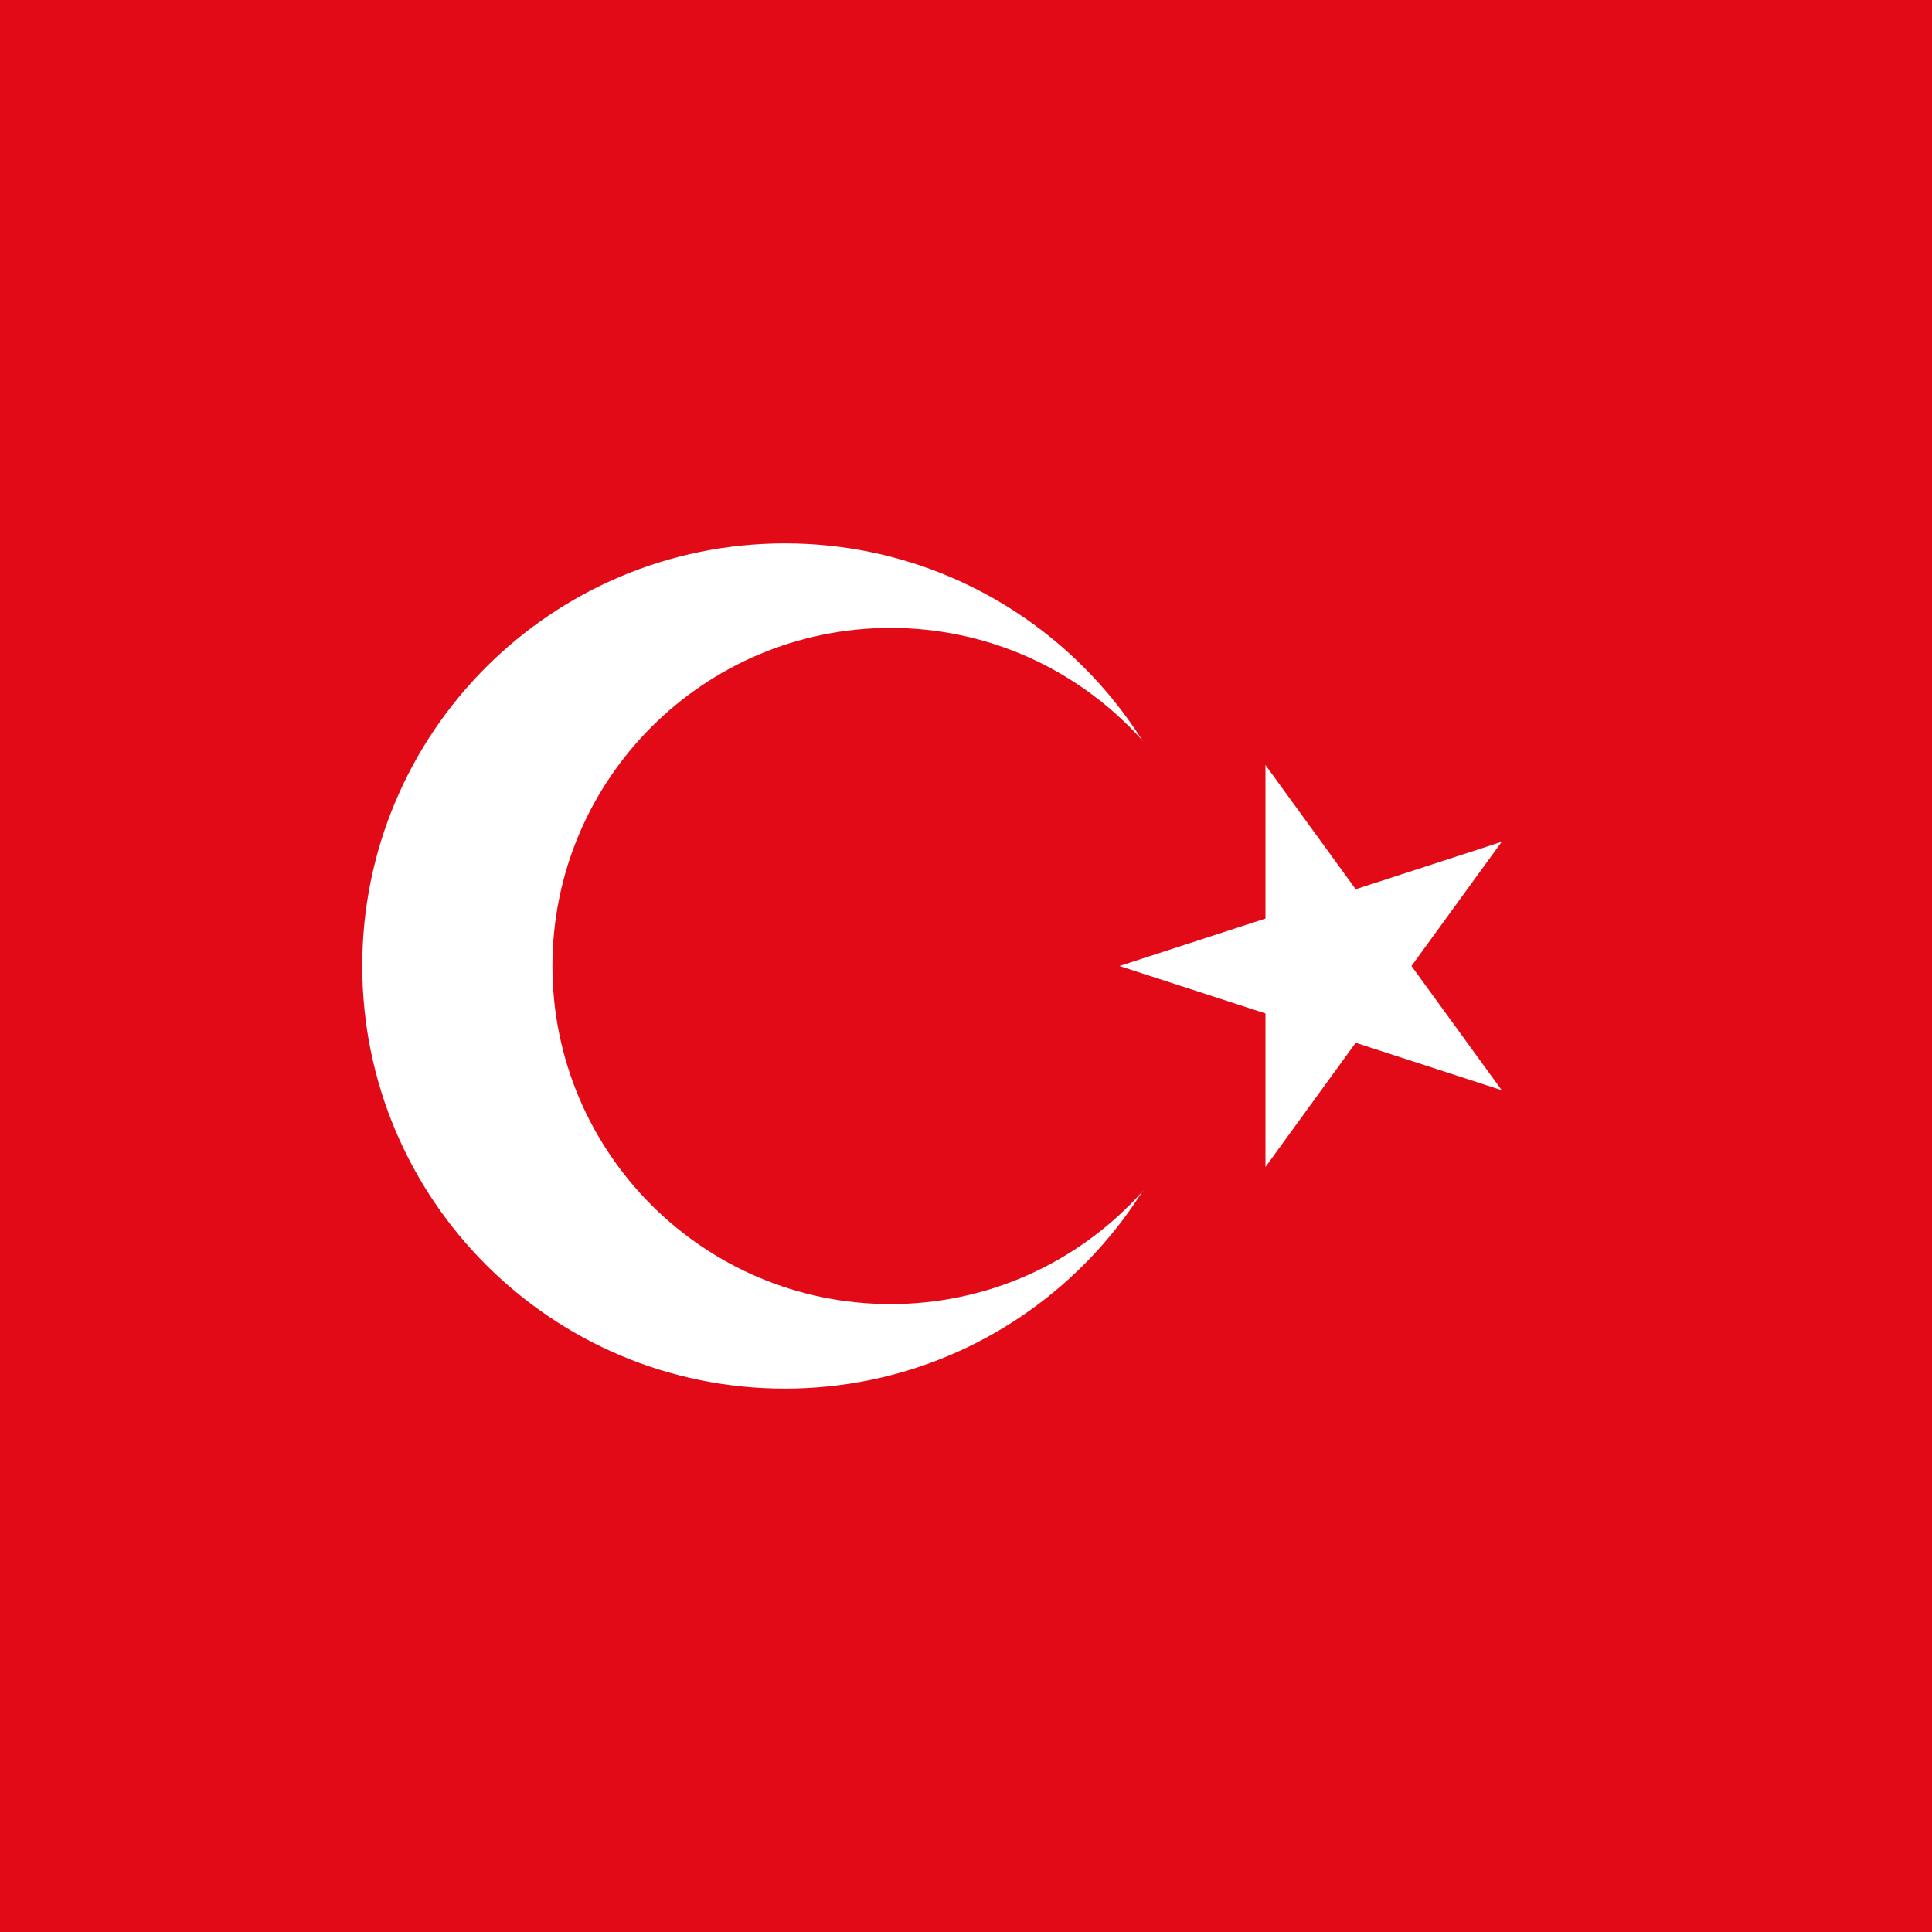
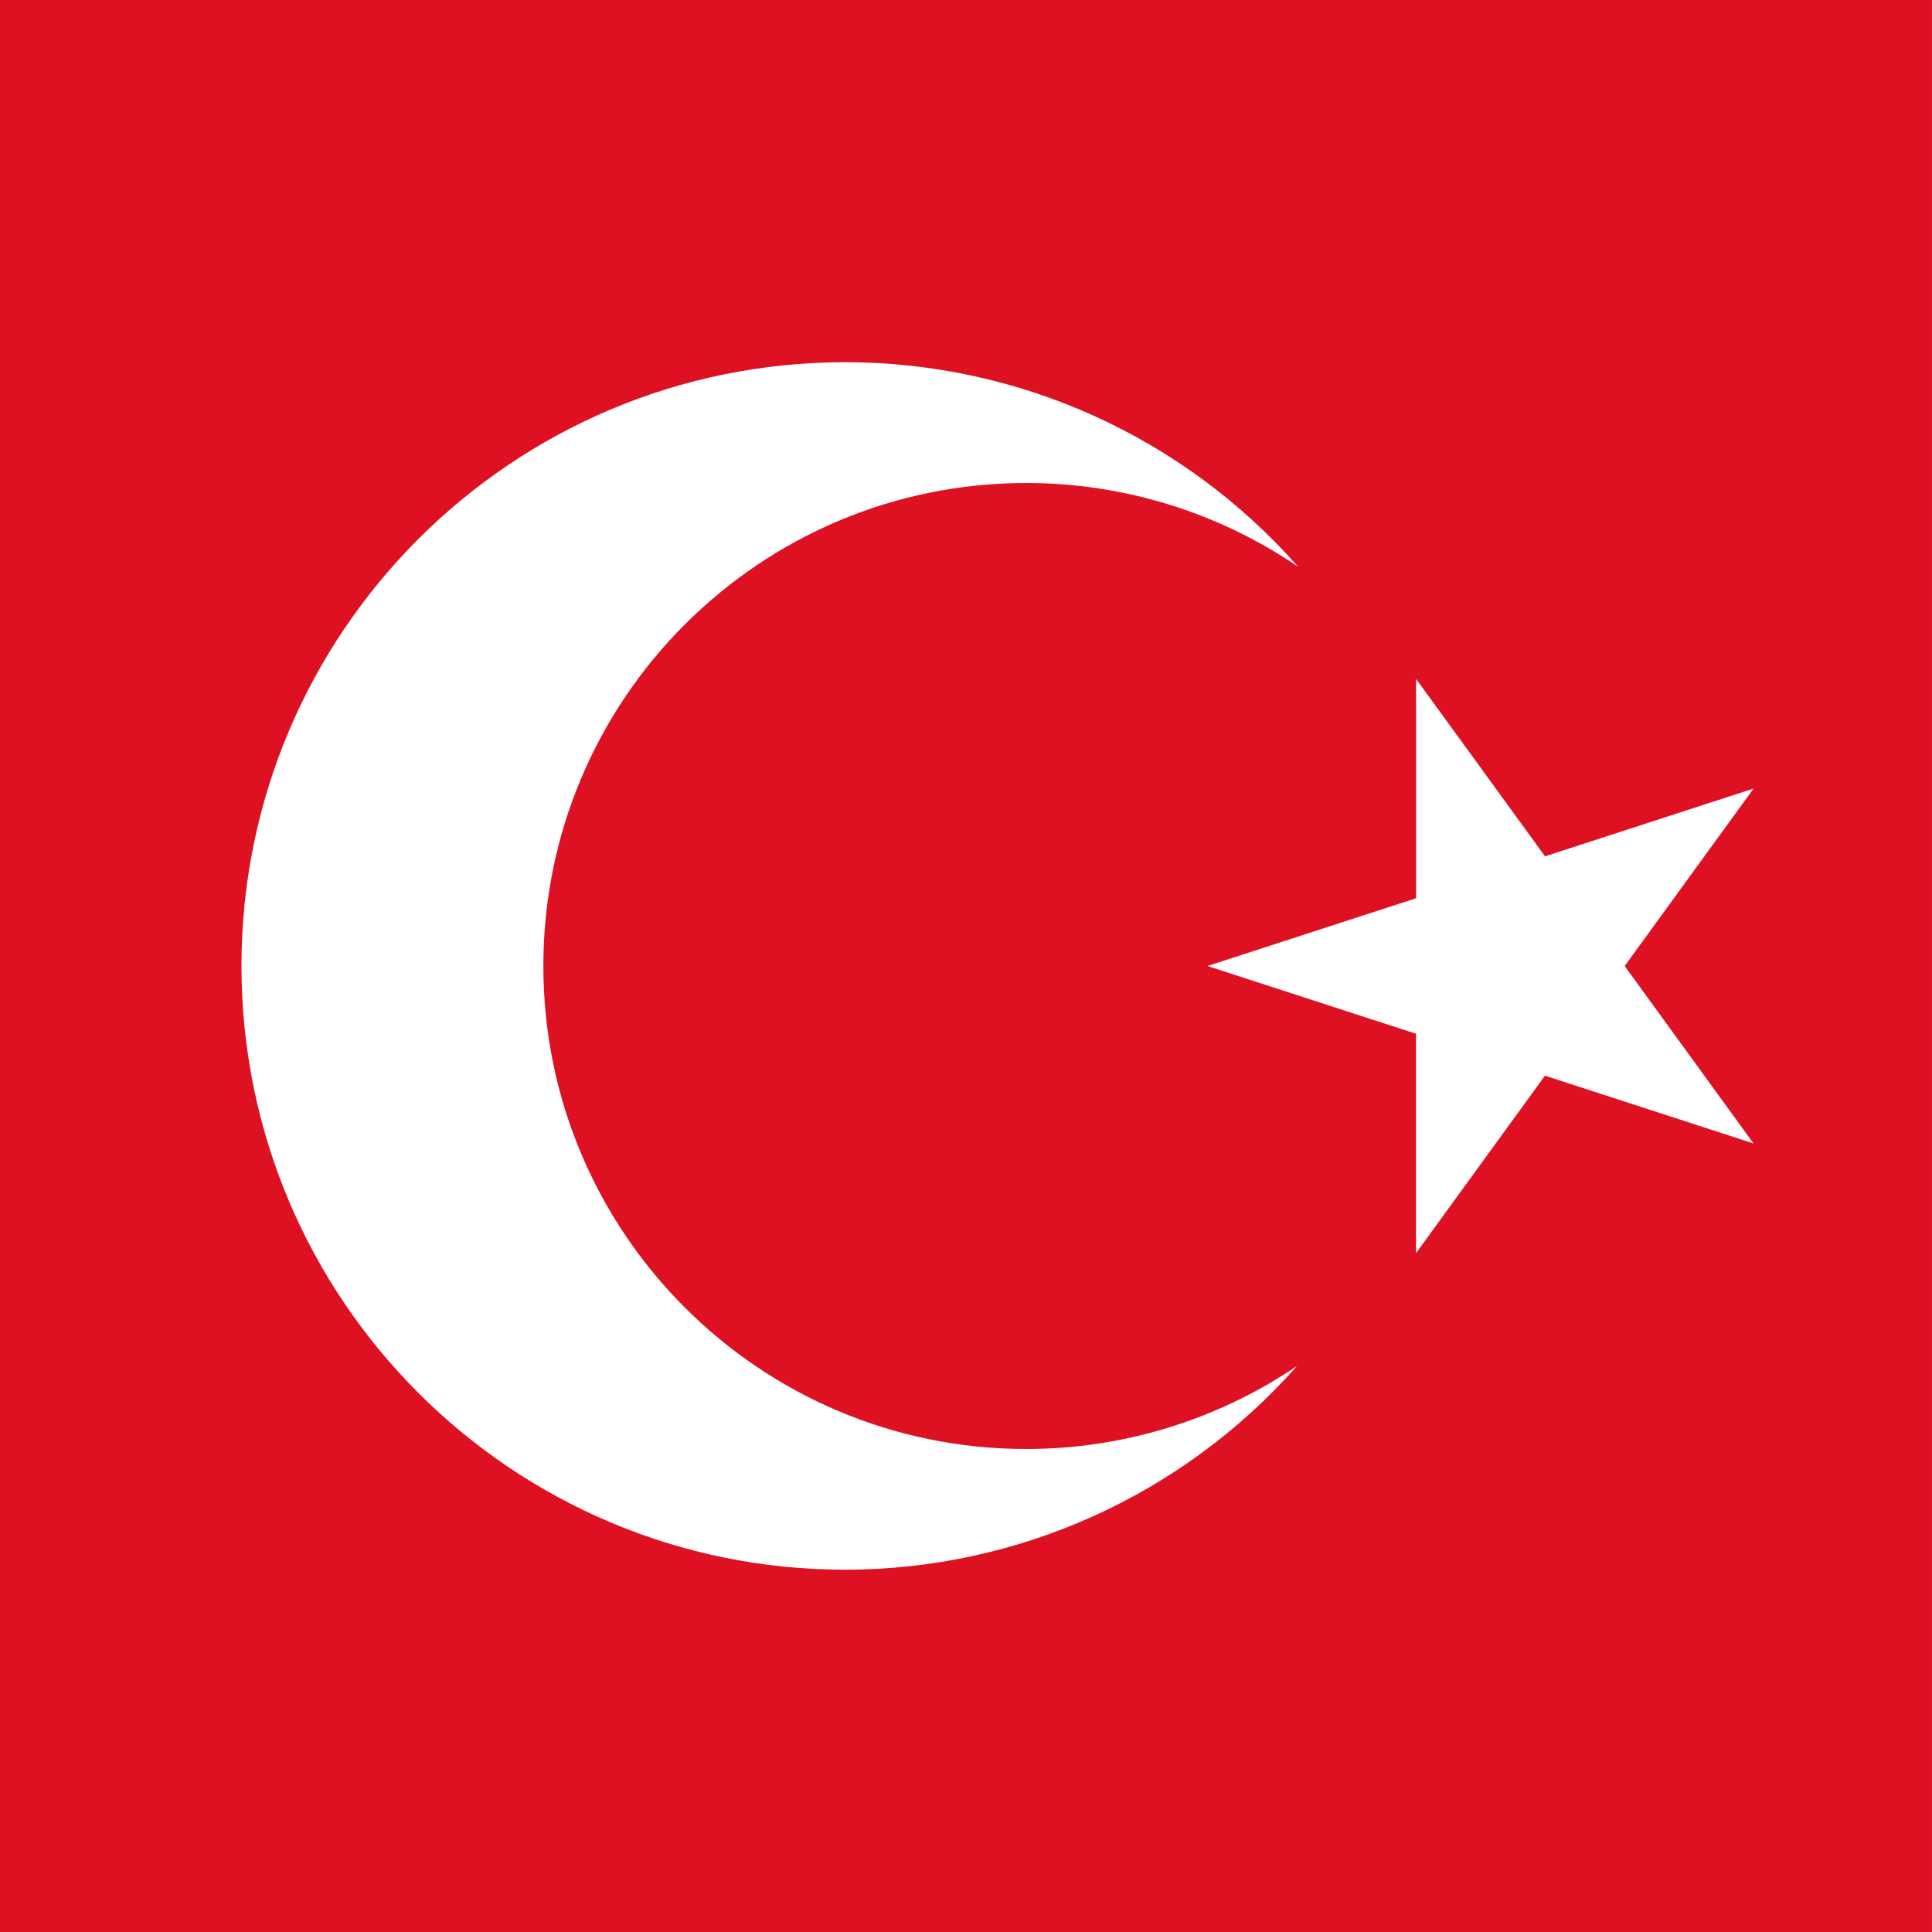
- <svg xmlns="http://www.w3.org/2000/svg" height="1600" viewBox="0 0 1600 1600" width="1600">
-   <clipPath id="a">
-     <path d="m0 800h1200v-800h-1200z" transform="translate(-425 -600)" />
-   </clipPath>
-   <clipPath id="b">
-     <path d="m0 800h1200v-800h-1200z" transform="translate(-475 -560)" />
-   </clipPath>
-   <clipPath id="c">
-     <path d="m0 800h1200v-800h-1200z" transform="translate(-583.334 -400)" />
-   </clipPath>
-   <path d="m0 1600h1600v-1600h-1600z" fill="#e30a17" stroke-width="1.633" />
-   <path clip-path="url(#a)" d="m0 0c110.457 0 200-89.543 200-200s-89.543-200-200-200-200 89.543-200 200 89.543 200 200 200" fill="#fff" transform="matrix(1.75 0 0 -1.75 650 450)" />
-   <path clip-path="url(#b)" d="m0 0c88.366 0 160-71.634 160-160 0-88.365-71.634-160-160-160s-160 71.635-160 160c0 88.366 71.634 160 160 160" fill="#e30a17" transform="matrix(1.75 0 0 -1.75 737.5 520)" />
-   <path clip-path="url(#c)" d="m0 0 180.901-58.779-111.804 153.885v-190.212l111.804 153.885z" fill="#fff" transform="matrix(1.75 0 0 -1.75 927.0845 800)" />
+ <svg xmlns="http://www.w3.org/2000/svg" xmlns:xlink="http://www.w3.org/1999/xlink" width="96" height="96" viewBox="0 0 96 96" version="1.1" id="svg5" xml:space="preserve">
+   <defs id="defs2">
+     <linearGradient id="linearGradient1031">
+       <stop style="stop-color:#119966;stop-opacity:1;" offset="0" id="stop1029" />
+     </linearGradient>
+     <linearGradient id="linearGradient993">
+       <stop style="stop-color:#000000;stop-opacity:1;" offset="0" id="stop991" />
+     </linearGradient>
+     <linearGradient id="linearGradient4789">
+       <stop style="stop-color:#000000;stop-opacity:1;" offset="0" id="stop4787" />
+     </linearGradient>
+     <linearGradient id="linearGradient4777">
+       <stop style="stop-color:#000000;stop-opacity:1;" offset="0" id="stop4775" />
+     </linearGradient>
+     <linearGradient id="white">
+       <stop style="stop-color:#ffffff;stop-opacity:1;" offset="0" id="stop1523" />
+     </linearGradient>
+     <linearGradient id="red">
+       <stop style="stop-color:#dd1122;stop-opacity:1;" offset="0" id="stop1517" />
+     </linearGradient>
+     <linearGradient xlink:href="#red" id="linearGradient1521" x1="0" y1="12.7" x2="38.1" y2="12.7" gradientUnits="userSpaceOnUse" />
+     <linearGradient xlink:href="#white" id="linearGradient995" x1="18.171" y1="12.7" x2="25.505" y2="12.7" gradientUnits="userSpaceOnUse" gradientTransform="translate(-0.79375)" />
+     <linearGradient xlink:href="#white" id="linearGradient1033" x1="5.556" y1="12.7" x2="19.447" y2="12.7" gradientUnits="userSpaceOnUse" gradientTransform="translate(-0.79375)" />
+   </defs>
+   <g id="layer1" transform="matrix(3.779528,0,0,3.779528,-6,0)">
+     <rect style="fill:url(#linearGradient1521);fill-opacity:1;stroke:none;stroke-width:0.265;stroke-linecap:round;stroke-dasharray:none" id="rect5982" width="25.4" height="25.4" x="1.587" y="0" />
+     <g id="g1038">
+       <path id="path986" style="font-variation-settings:'wght' 700;display:inline;fill:url(#linearGradient995);fill-opacity:1;stroke:none;stroke-width:0.053;stroke-miterlimit:12;stroke-dasharray:none;stroke-opacity:1;paint-order:stroke fill markers" d="M 20.205,8.926 V 11.809 L 17.462,12.7 l 2.742,0.891 v 2.884 l 1.695,-2.333 2.742,0.891 L 22.947,12.7 l 1.695,-2.333 -2.742,0.891 z" />
+       <path id="circle1023" style="font-variation-settings:'wght' 700;display:inline;fill:url(#linearGradient1033);fill-opacity:1;stroke:none;stroke-width:0.053;stroke-dasharray:none;stroke-opacity:1;paint-order:stroke fill markers" d="M 12.7,4.762 A 7.938,7.938 0 0 0 4.762,12.7 7.938,7.938 0 0 0 12.7,20.637 7.938,7.938 0 0 0 18.639,17.959 6.35,6.35 0 0 1 15.081,19.05 6.35,6.35 0 0 1 8.731,12.7 6.35,6.35 0 0 1 15.081,6.35 6.35,6.35 0 0 1 18.653,7.45 7.938,7.938 0 0 0 12.7,4.762 Z" />
+     </g>
+     <g id="g3105" style="display:none;fill:none;stroke:#000000;stroke-width:0.053;stroke-dasharray:none;stroke-opacity:1" transform="translate(-0.79375)">
+       <circle style="font-variation-settings:'wght' 700;fill:none;paint-order:stroke fill markers" id="path3048" cx="13.494" cy="12.7" r="7.938" />
+       <circle style="font-variation-settings:'wght' 700;display:inline;fill:none;paint-order:stroke fill markers" id="circle3107" cx="15.875" cy="12.7" r="6.35" />
+       <path style="font-variation-settings:'wght' 700;fill:none;paint-order:stroke fill markers" id="path4714" d="m 18.256,12.7 2.742,-3.775 4.437,1.442 0,4.666 -4.437,1.442 z" />
+       <path style="font-variation-settings:'wght' 700;paint-order:stroke fill markers" d="M 20.999,8.925 V 16.475 L 25.436,10.367 18.256,12.7 l 7.18,2.333 z" id="path961" />
+     </g>
+   </g>
</svg>
